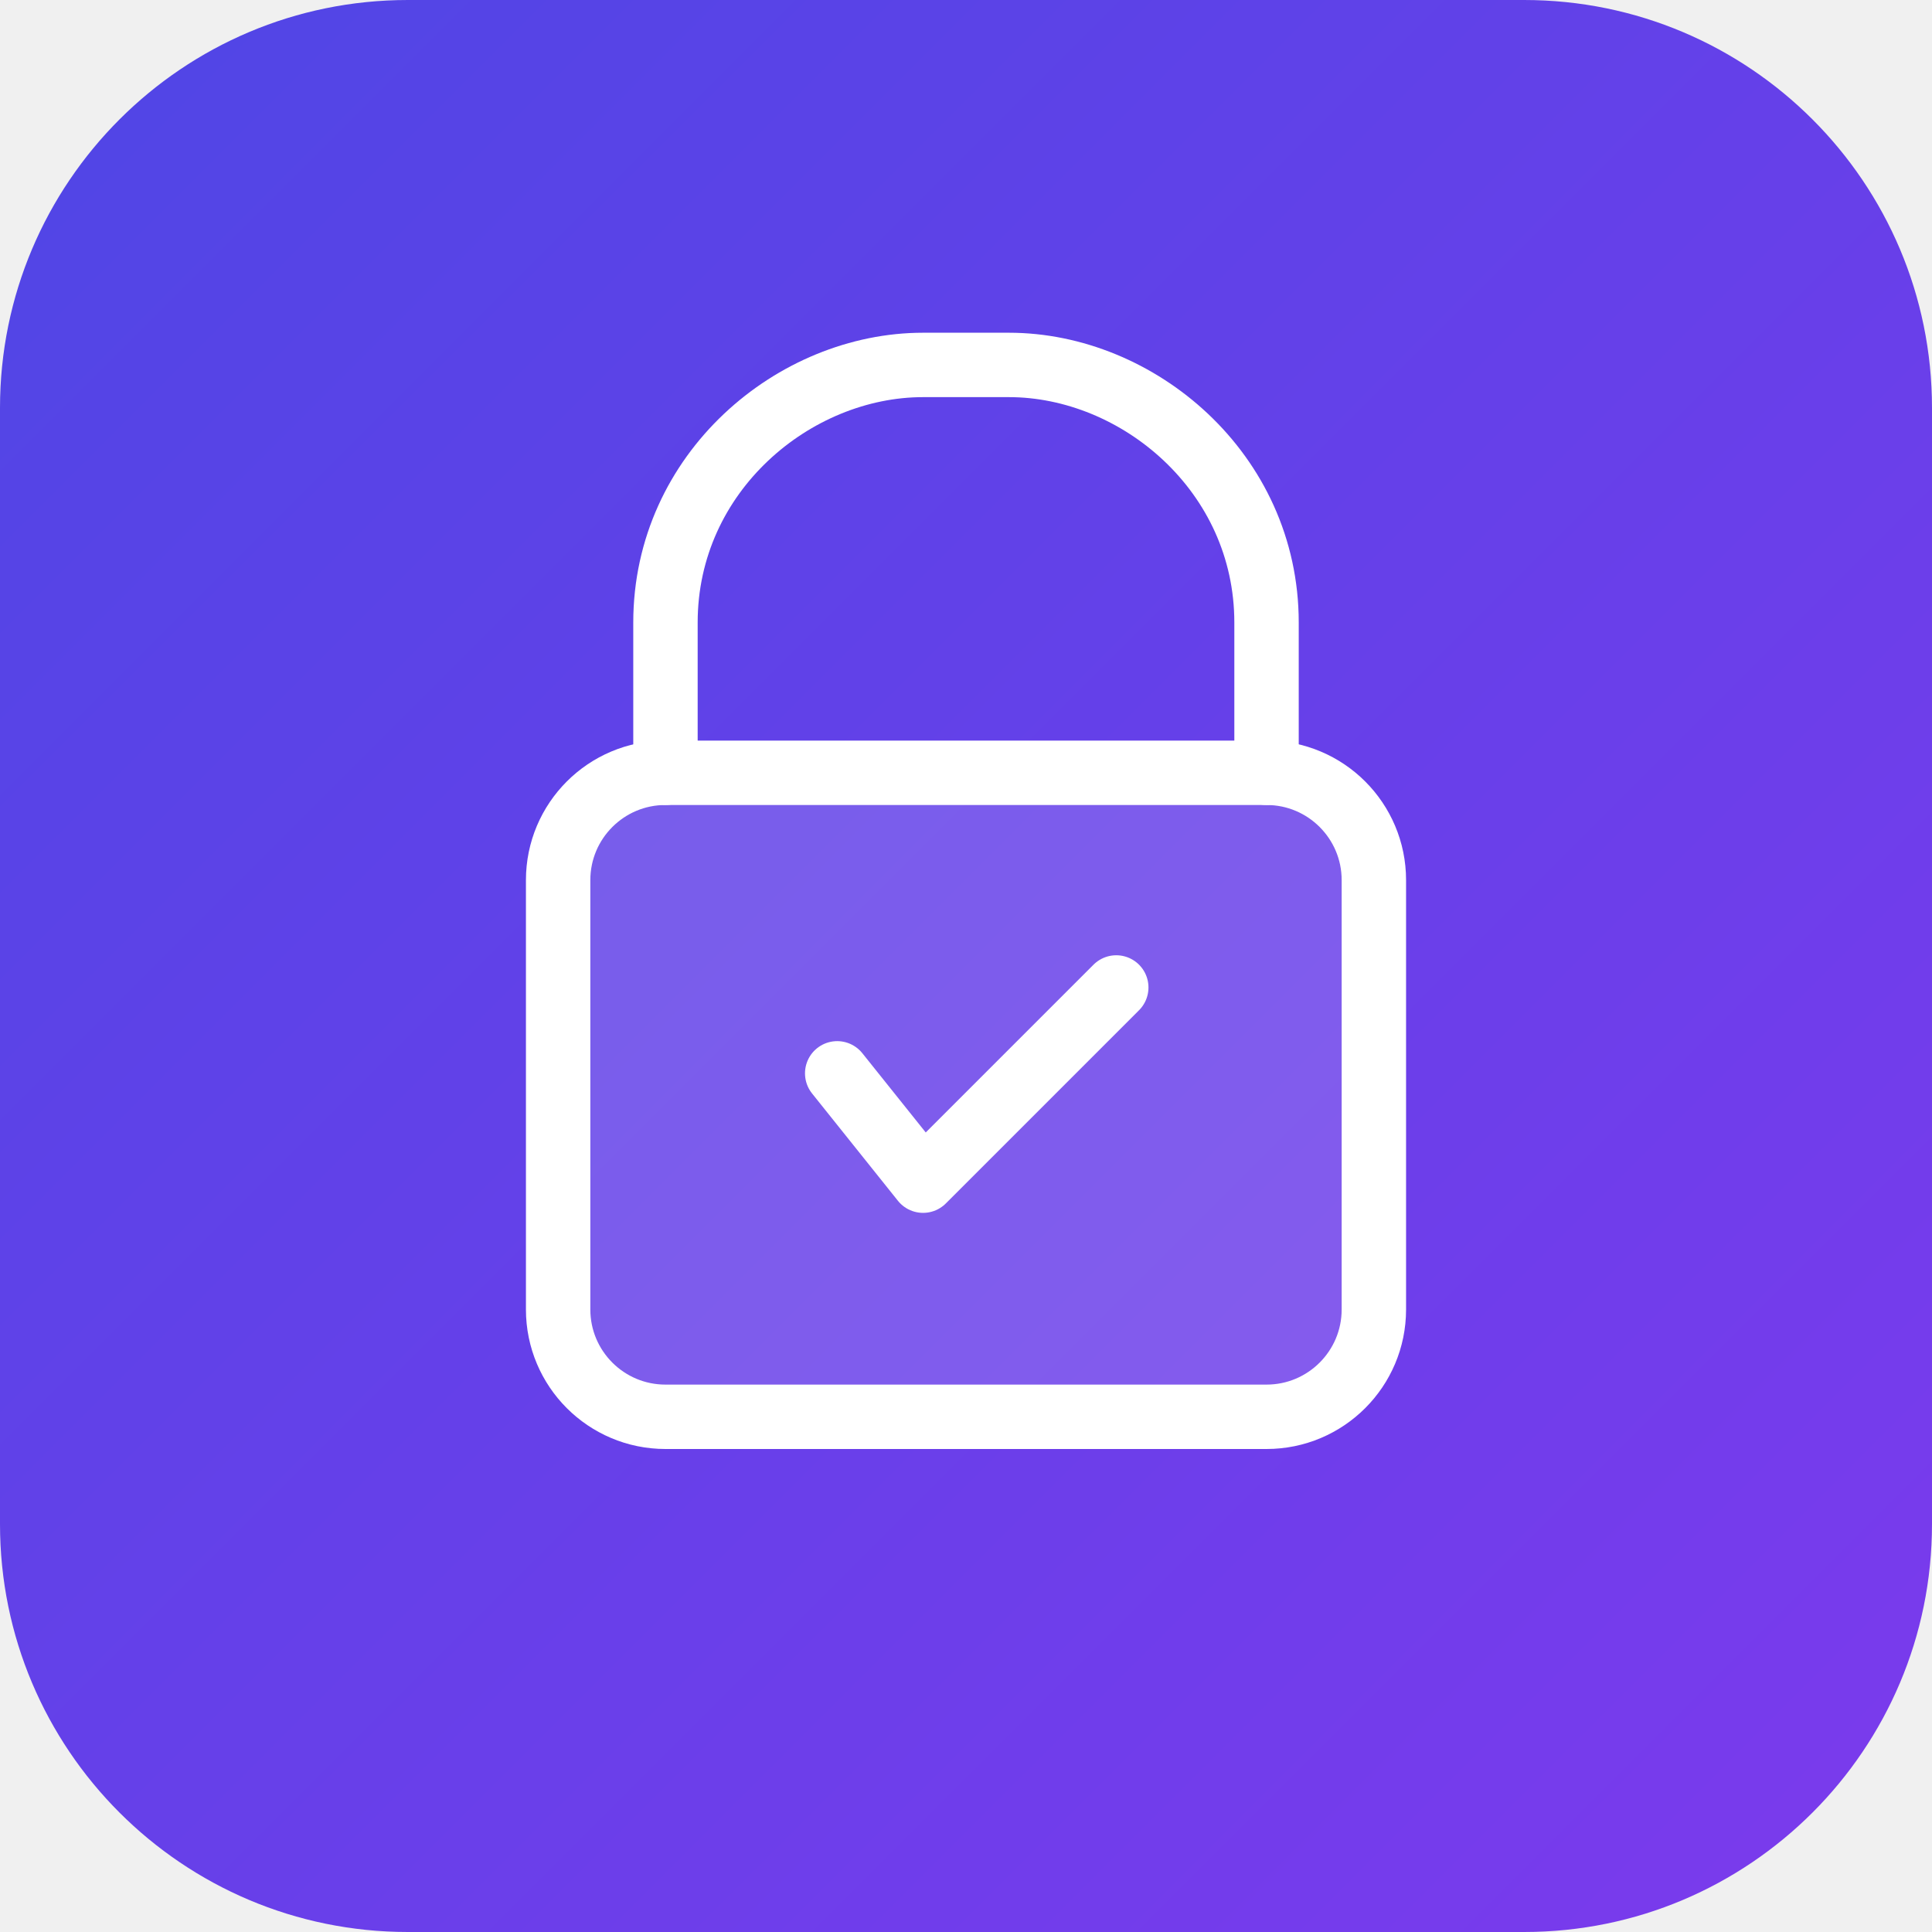
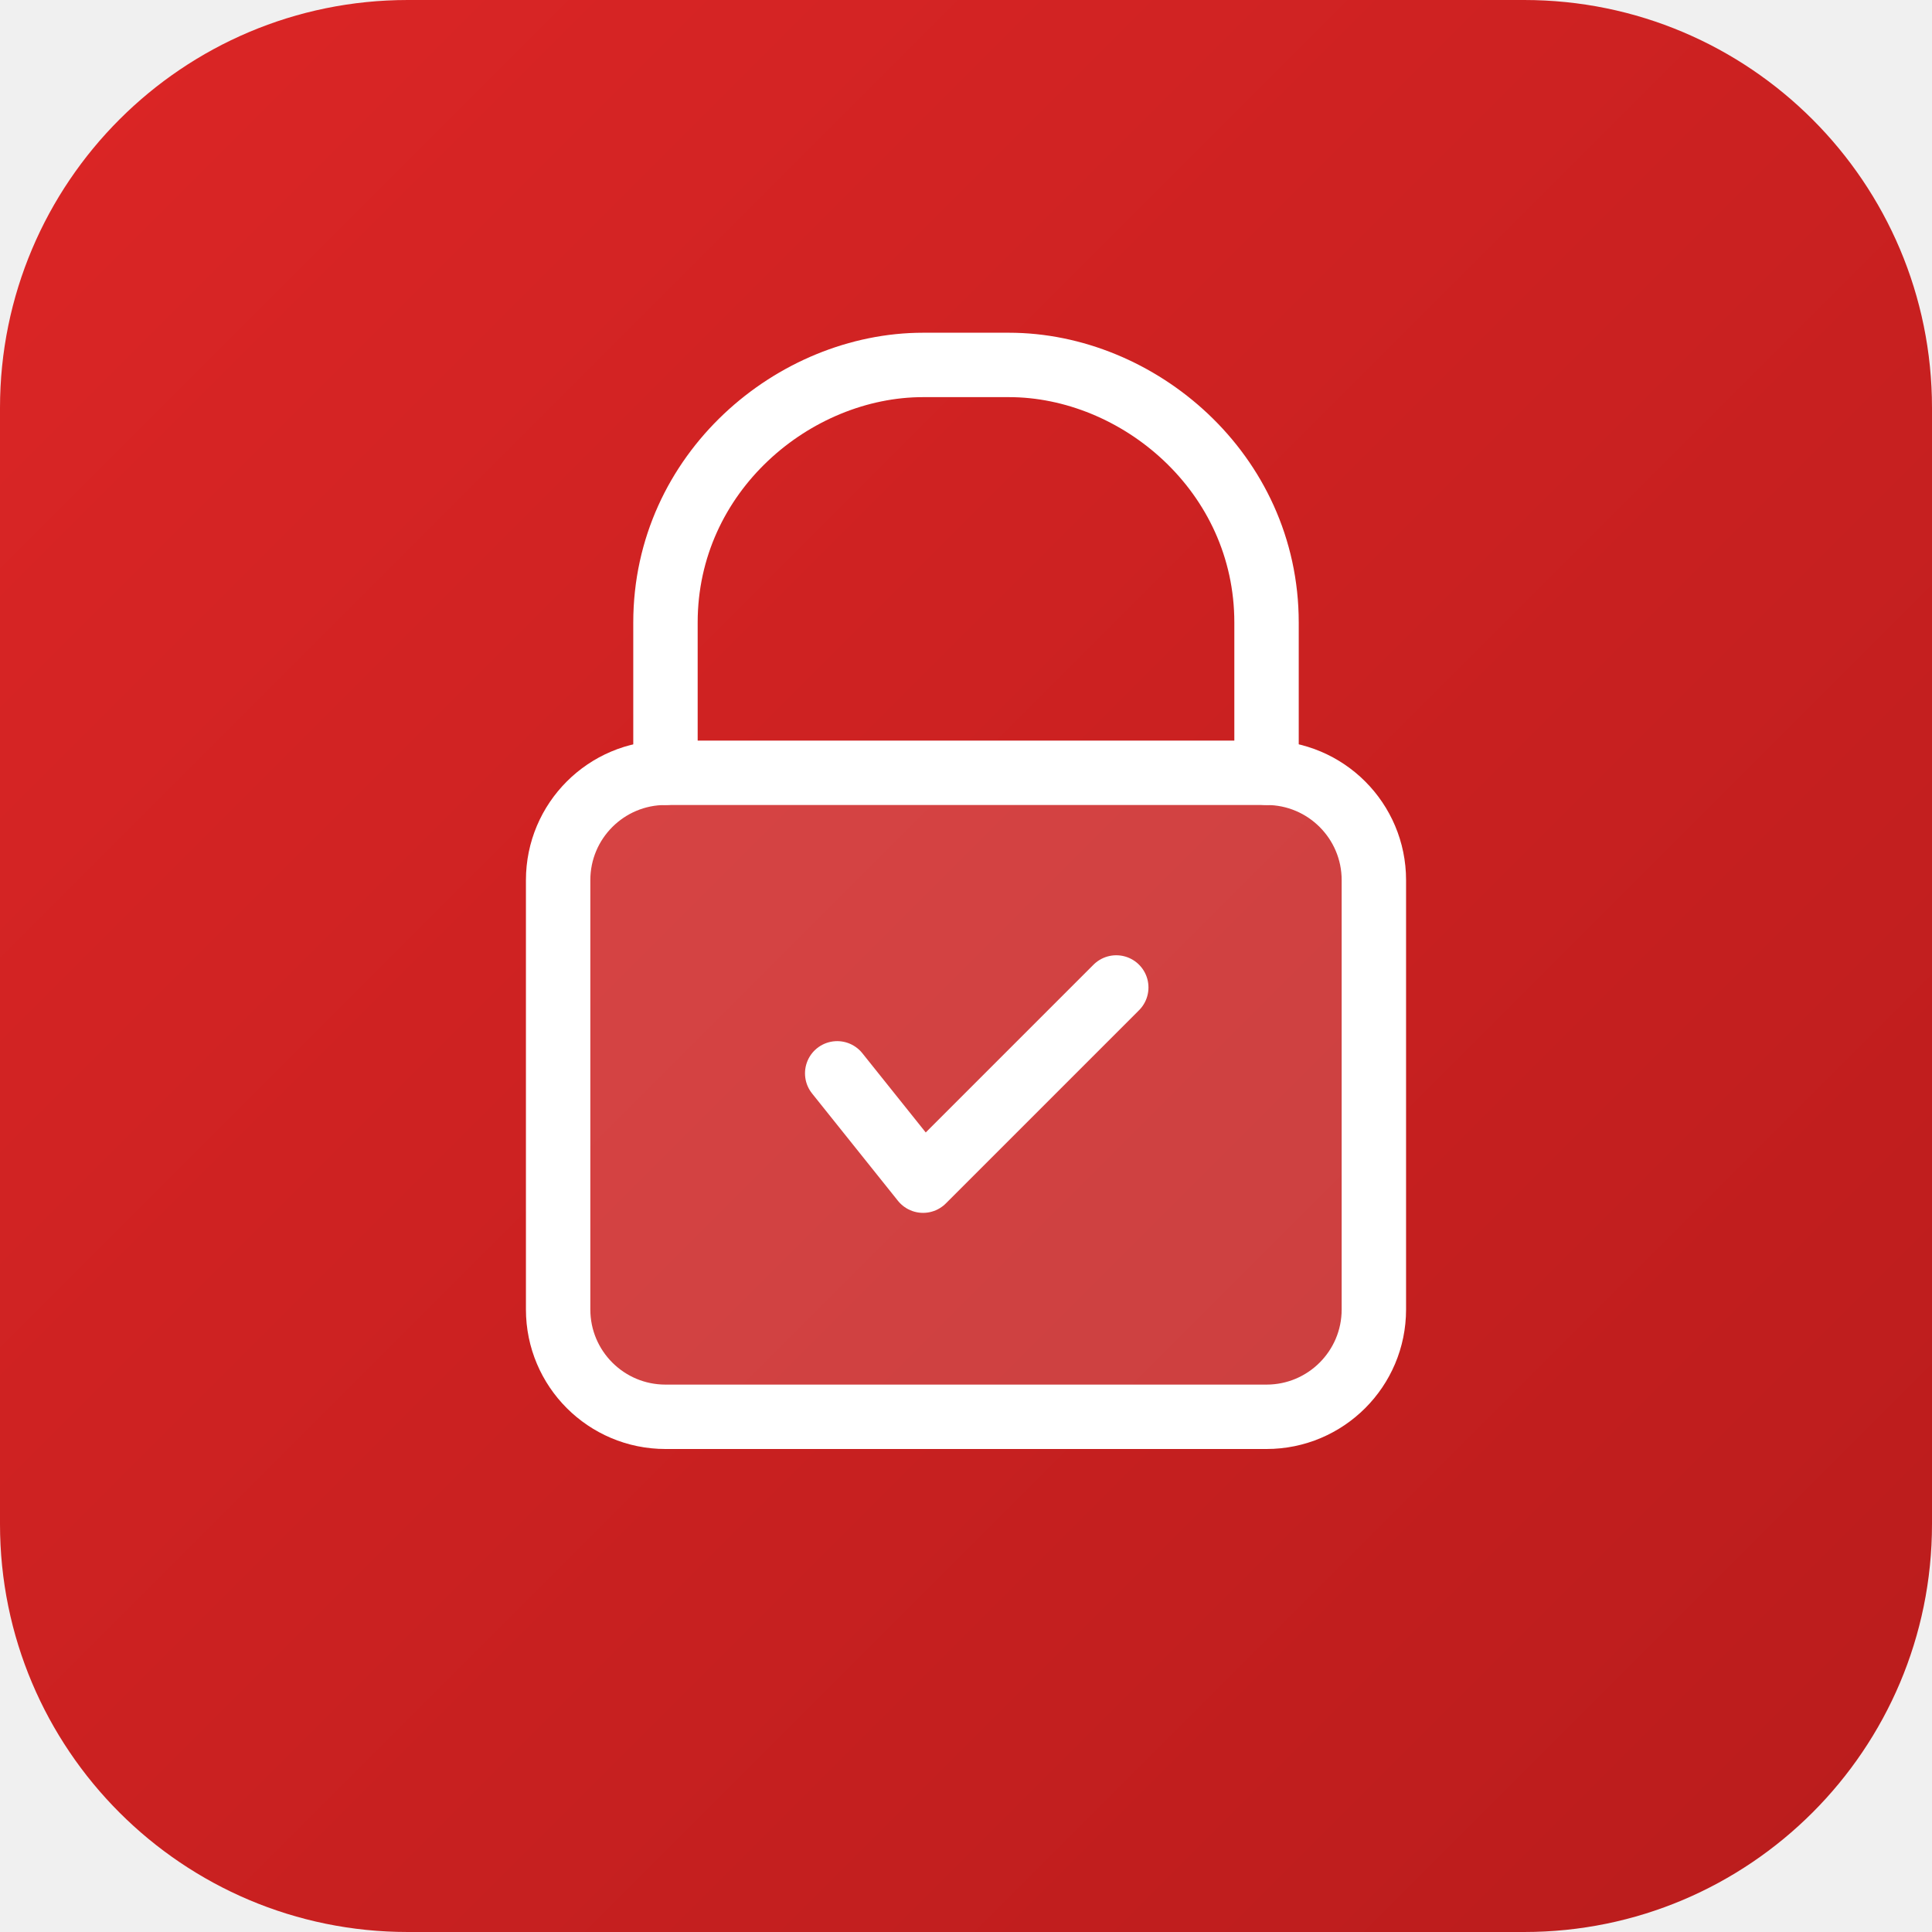
<svg xmlns="http://www.w3.org/2000/svg" viewBox="0 0 180 180">
  <defs>
    <linearGradient id="grad" x1="0%" y1="0%" x2="100%" y2="100%">
-       <stop offset="0%" style="stop-color:#4F46E5" />
-       <stop offset="100%" style="stop-color:#7C3AED" />
+       <stop offset="0%" style="stop-color:#DC2626" />
+       <stop offset="100%" style="stop-color:#B91C1C" />
    </linearGradient>
  </defs>
  <rect width="180" height="180" rx="38" fill="url(#grad)" />
  <g transform="translate(90,90)" fill="none" stroke="white" stroke-width="6" stroke-linecap="round" stroke-linejoin="round">
    <path d="M-28,-18 L-28,-32 C-28,-46 -16,-56 -4,-56 L4,-56 C16,-56 28,-46 28,-32 L28,-18" />
    <rect x="-38" y="-18" width="76" height="60" rx="10" fill="white" fill-opacity="0.15" stroke="white" />
    <polyline points="-12,10 -4,20 14,2" stroke="white" stroke-width="6" />
  </g>
</svg>
